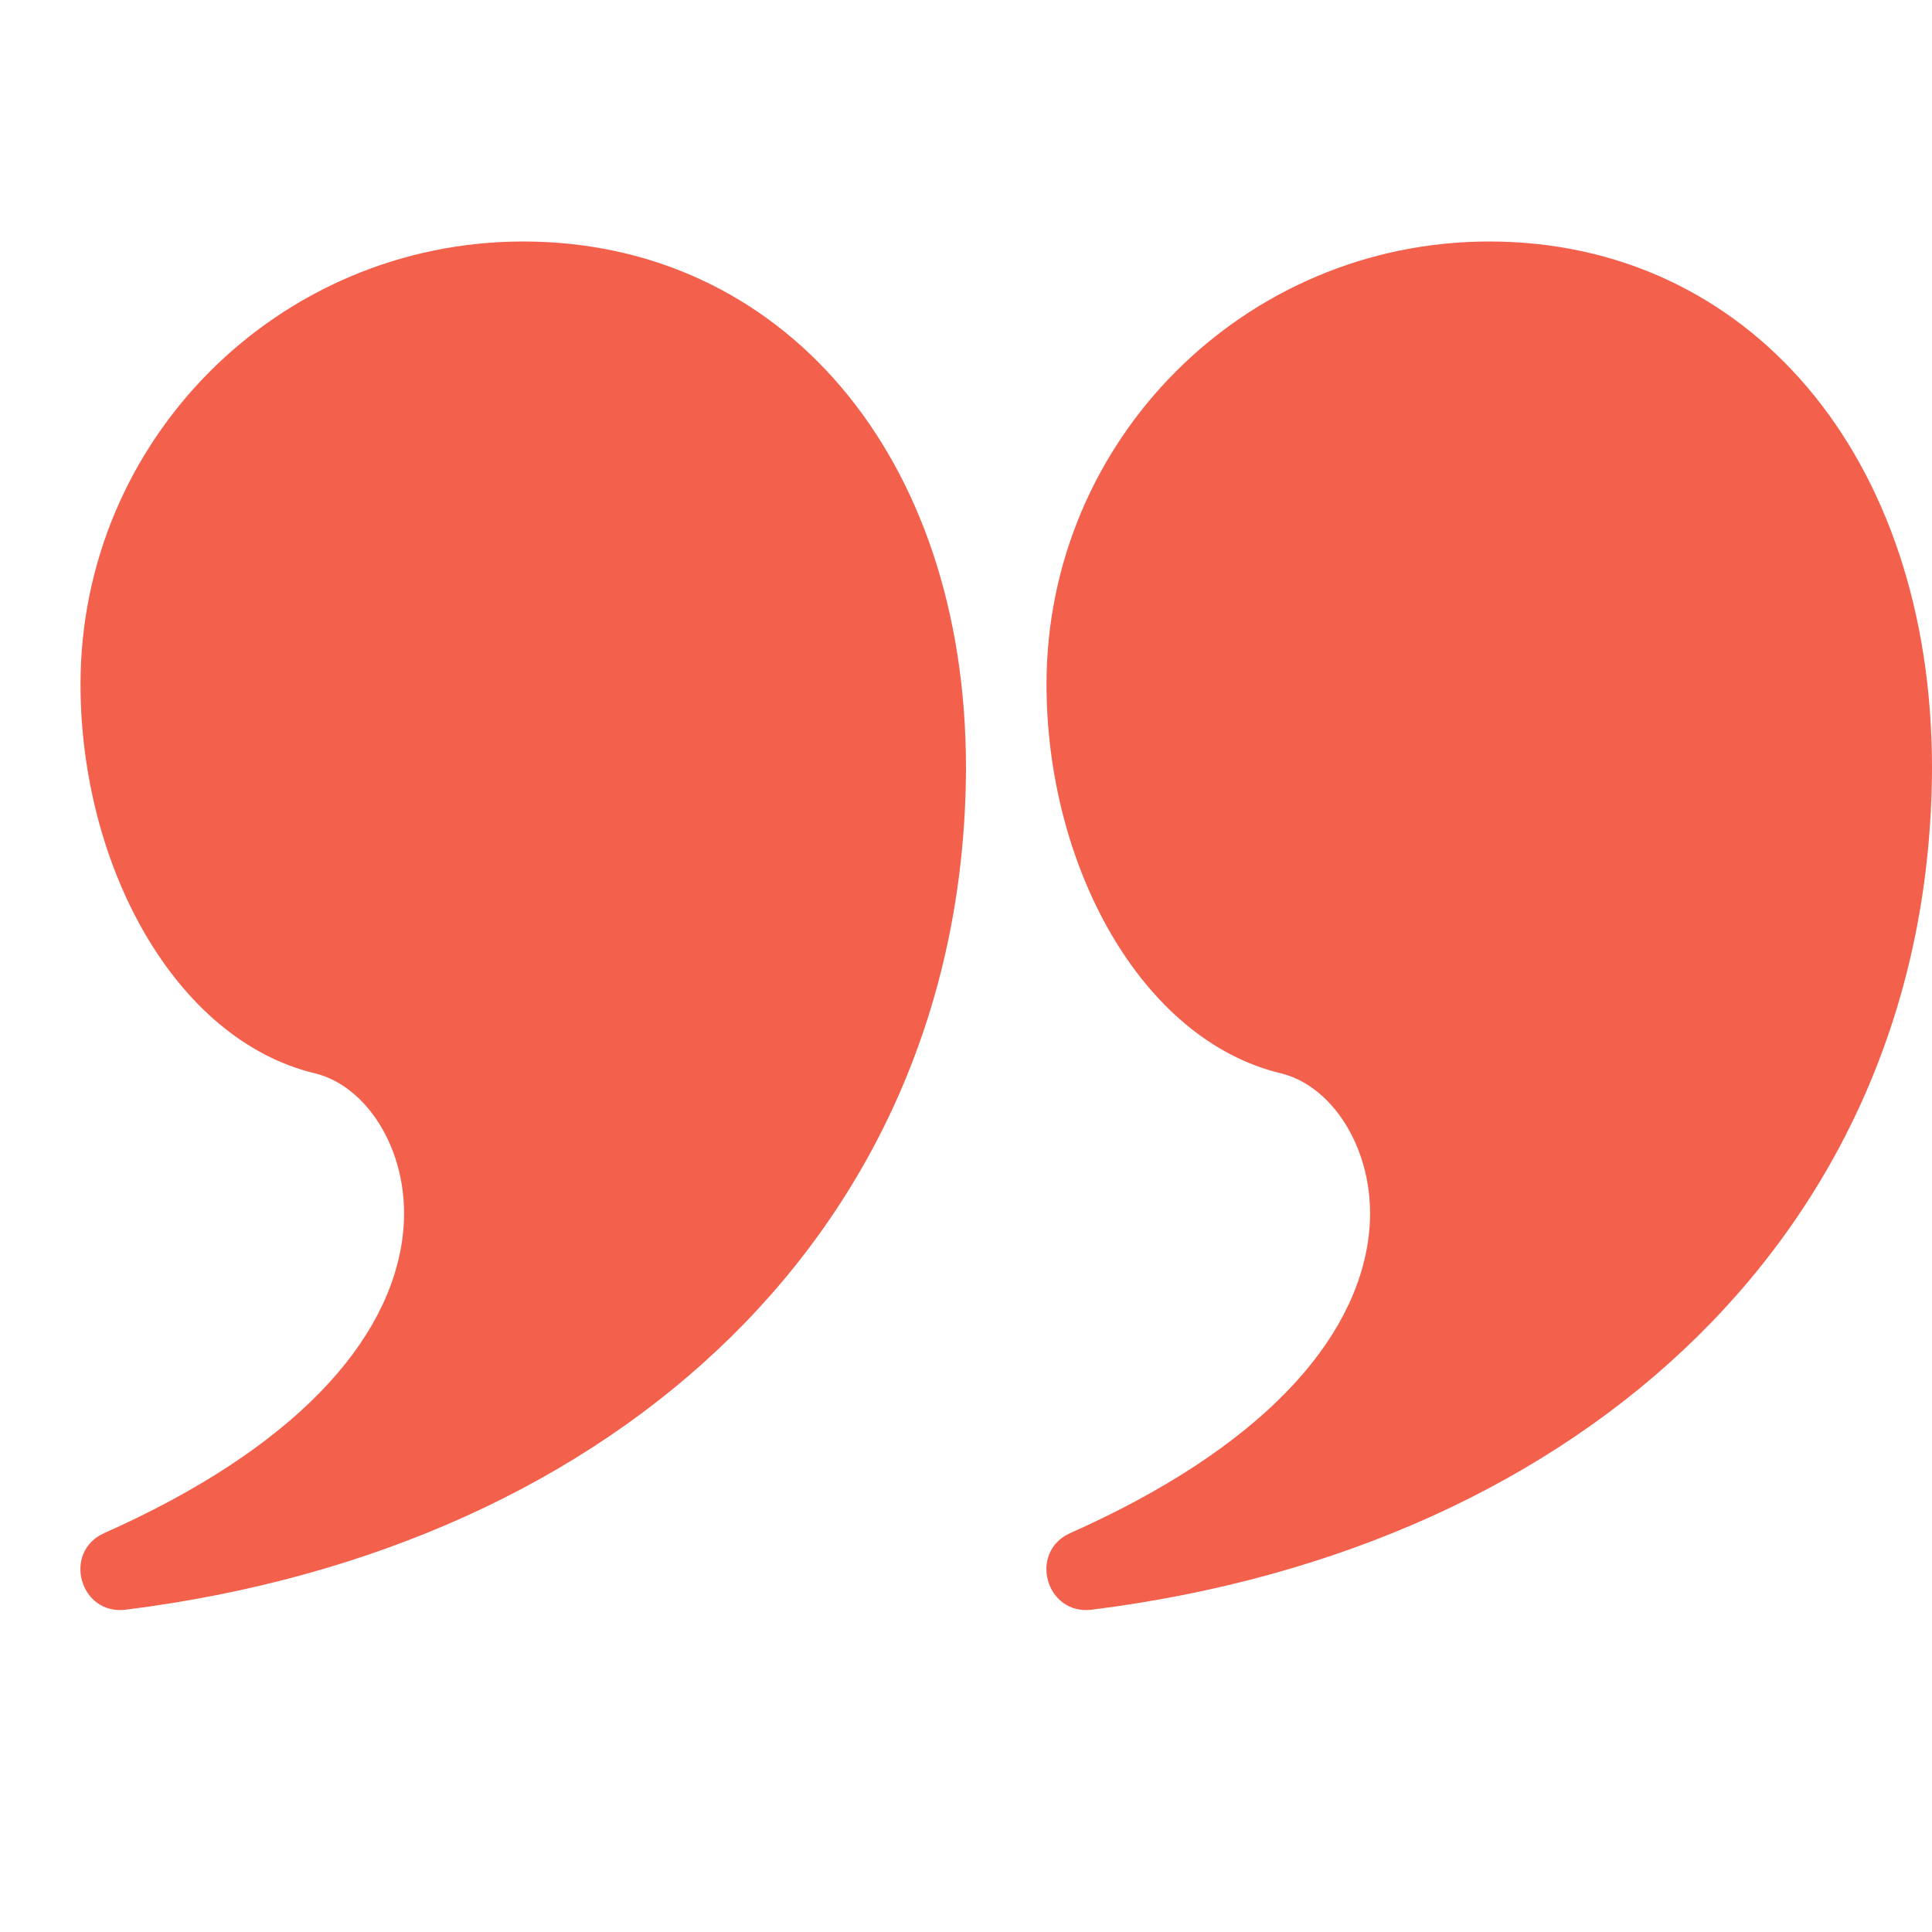
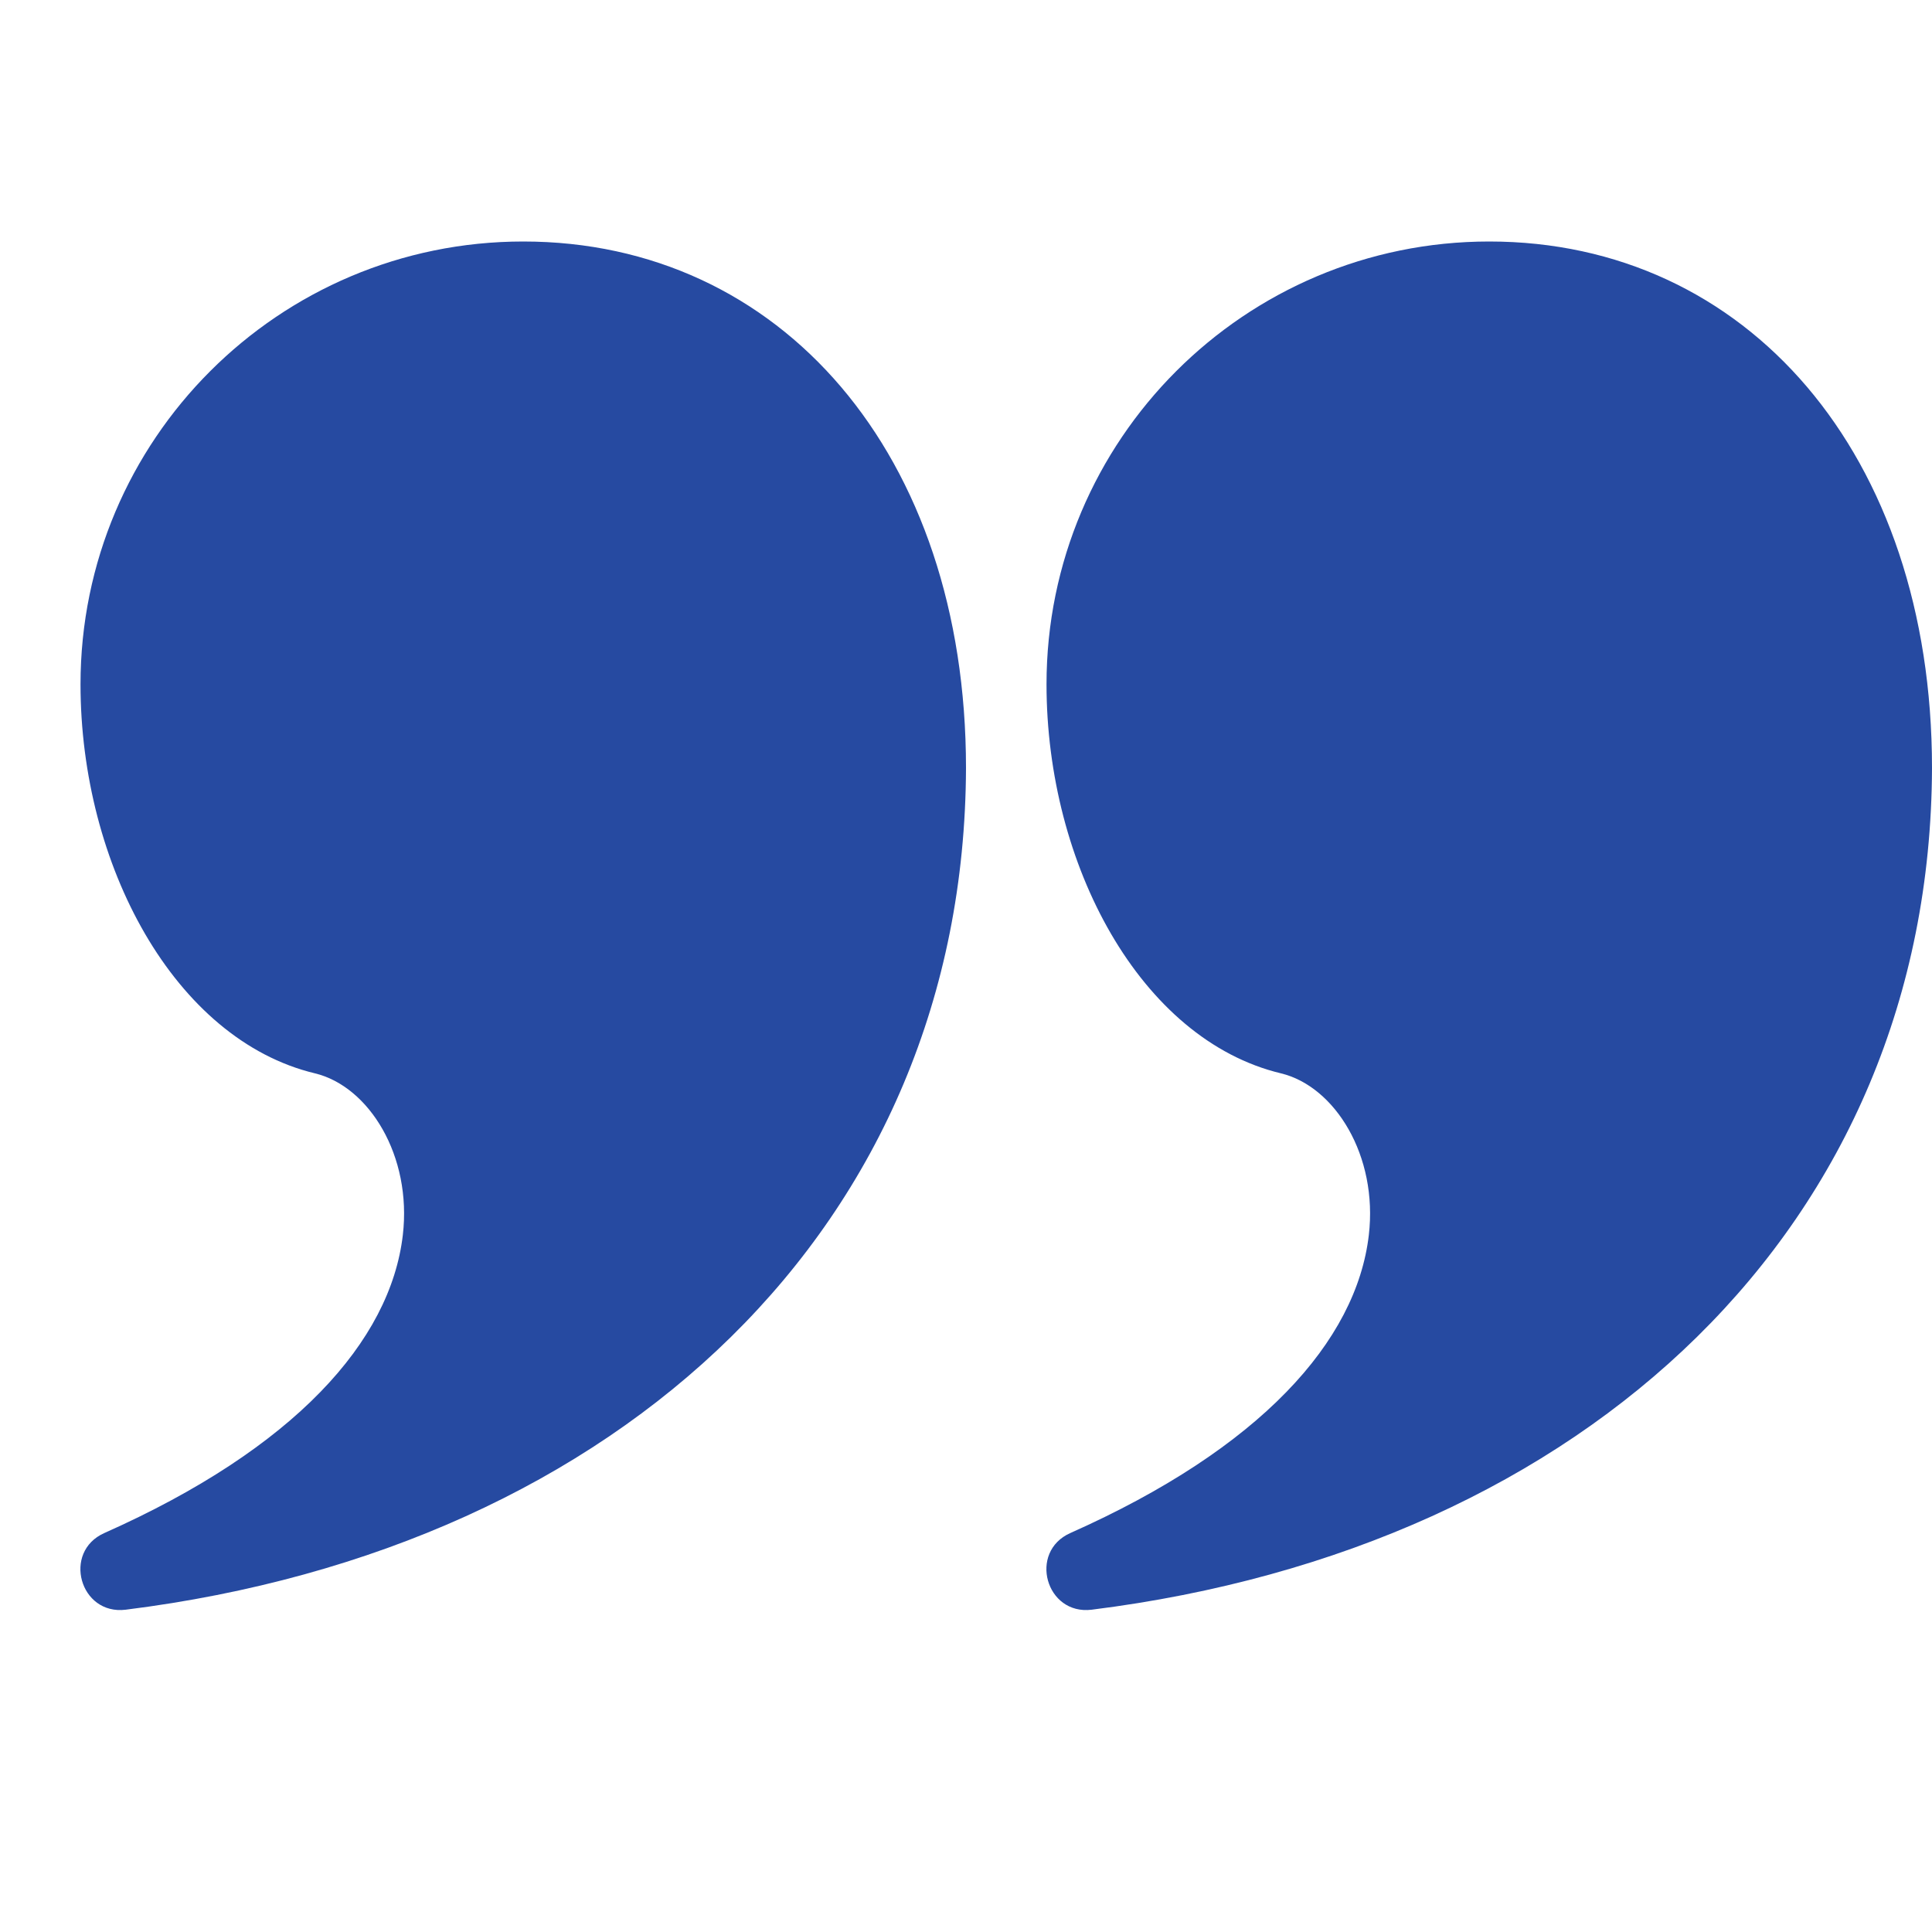
<svg xmlns="http://www.w3.org/2000/svg" width="40" height="40" viewBox="0 0 40 40" fill="none">
  <g id="left 1">
    <g id="Page-1">
      <g id="glyph">
        <g id="quote-left-saying-speech">
-           <path id="Combined-Shape" d="M10.833 5C16.157 5 20 9.395 20 15.903C19.966 25.358 12.858 32.043 2.604 33.327C1.652 33.446 1.285 32.128 2.162 31.739C6.096 29.989 8.083 27.769 8.34 25.571C8.532 23.93 7.639 22.491 6.519 22.222C3.613 21.524 1.667 17.906 1.667 14.167C1.667 9.104 5.771 5 10.833 5Z" fill="#F3604C" />
-           <path id="Combined-Shape_2" d="M30.833 5C36.157 5 40 9.395 40 15.903C39.966 25.358 32.858 32.043 22.604 33.327C21.652 33.446 21.285 32.128 22.162 31.739C26.096 29.989 28.083 27.769 28.34 25.571C28.532 23.93 27.639 22.491 26.519 22.222C23.613 21.524 21.667 17.906 21.667 14.167C21.667 9.104 25.771 5 30.833 5Z" fill="#F3604C" />
+           <path id="Combined-Shape" d="M10.833 5C16.157 5 20 9.395 20 15.903C19.966 25.358 12.858 32.043 2.604 33.327C1.652 33.446 1.285 32.128 2.162 31.739C6.096 29.989 8.083 27.769 8.34 25.571C8.532 23.93 7.639 22.491 6.519 22.222C3.613 21.524 1.667 17.906 1.667 14.167C1.667 9.104 5.771 5 10.833 5Z" fill="#264aa1" />
+           <path id="Combined-Shape_2" d="M30.833 5C36.157 5 40 9.395 40 15.903C39.966 25.358 32.858 32.043 22.604 33.327C21.652 33.446 21.285 32.128 22.162 31.739C26.096 29.989 28.083 27.769 28.34 25.571C28.532 23.93 27.639 22.491 26.519 22.222C23.613 21.524 21.667 17.906 21.667 14.167C21.667 9.104 25.771 5 30.833 5Z" fill="#264aa1" />
        </g>
      </g>
    </g>
  </g>
</svg>
